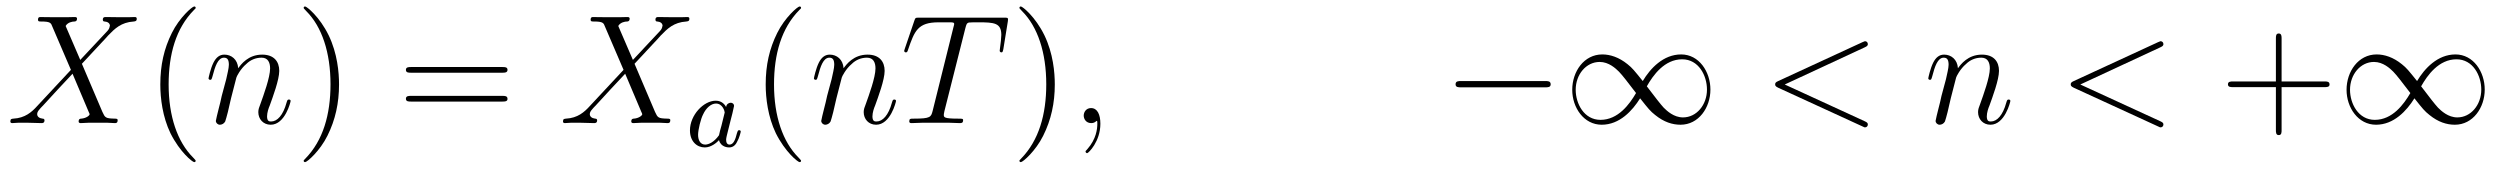
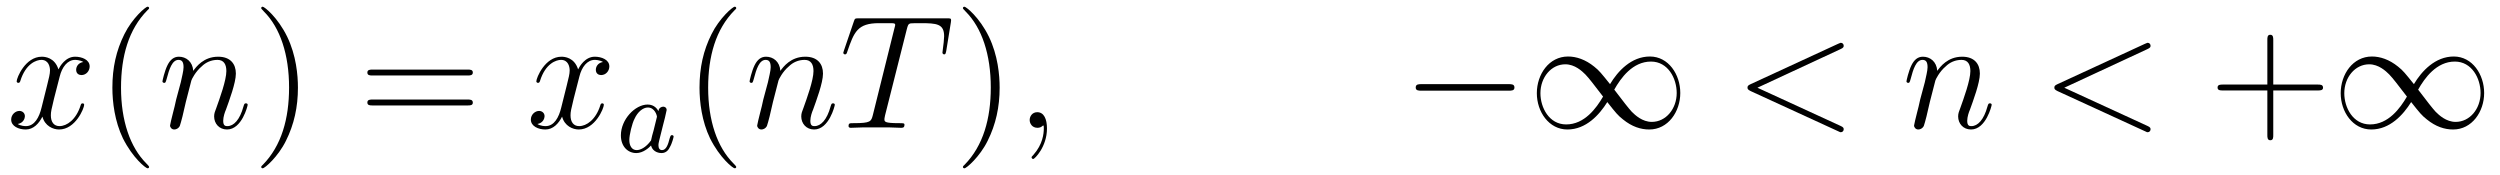
- <svg xmlns="http://www.w3.org/2000/svg" xmlns:xlink="http://www.w3.org/1999/xlink" viewBox="0 0 192.234 12.955" version="1.2">
+ <svg xmlns="http://www.w3.org/2000/svg" xmlns:xlink="http://www.w3.org/1999/xlink" viewBox="0 0 185.168 12.955" version="1.2">
  <defs>
    <g>
      <symbol overflow="visible" id="glyph0-0">
        <path style="stroke:none;" d="" />
      </symbol>
      <symbol overflow="visible" id="glyph0-1">
-         <path style="stroke:none;" d="M 5.672 -4.859 L 4.547 -7.469 C 4.703 -7.75 5.062 -7.812 5.219 -7.812 C 5.281 -7.812 5.422 -7.828 5.422 -8.031 C 5.422 -8.156 5.312 -8.156 5.234 -8.156 C 5.031 -8.156 4.797 -8.141 4.594 -8.141 L 3.891 -8.141 C 3.172 -8.141 2.641 -8.156 2.625 -8.156 C 2.531 -8.156 2.422 -8.156 2.422 -7.938 C 2.422 -7.812 2.516 -7.812 2.672 -7.812 C 3.375 -7.812 3.422 -7.703 3.531 -7.406 L 4.953 -4.094 L 2.359 -1.312 C 1.938 -0.844 1.422 -0.391 0.531 -0.344 C 0.391 -0.328 0.297 -0.328 0.297 -0.125 C 0.297 -0.078 0.312 0 0.438 0 C 0.609 0 0.781 -0.031 0.953 -0.031 L 1.516 -0.031 C 1.906 -0.031 2.312 0 2.688 0 C 2.766 0 2.922 0 2.922 -0.219 C 2.922 -0.328 2.828 -0.344 2.766 -0.344 C 2.516 -0.375 2.359 -0.5 2.359 -0.688 C 2.359 -0.891 2.516 -1.047 2.859 -1.406 L 3.922 -2.562 C 4.188 -2.828 4.812 -3.531 5.078 -3.797 L 6.328 -0.844 C 6.344 -0.828 6.391 -0.703 6.391 -0.688 C 6.391 -0.578 6.125 -0.375 5.75 -0.344 C 5.672 -0.344 5.547 -0.328 5.547 -0.125 C 5.547 0 5.672 0 5.719 0 C 5.922 0 6.172 -0.031 6.375 -0.031 L 7.688 -0.031 C 7.906 -0.031 8.125 0 8.328 0 C 8.422 0 8.547 0 8.547 -0.234 C 8.547 -0.344 8.422 -0.344 8.312 -0.344 C 7.609 -0.359 7.578 -0.422 7.375 -0.859 L 5.797 -4.562 L 7.312 -6.188 C 7.438 -6.312 7.703 -6.609 7.812 -6.734 C 8.328 -7.266 8.812 -7.75 9.781 -7.812 C 9.891 -7.828 10.016 -7.828 10.016 -8.031 C 10.016 -8.156 9.906 -8.156 9.859 -8.156 C 9.688 -8.156 9.516 -8.141 9.344 -8.141 L 8.797 -8.141 C 8.422 -8.141 8 -8.156 7.625 -8.156 C 7.547 -8.156 7.406 -8.156 7.406 -7.953 C 7.406 -7.828 7.484 -7.812 7.547 -7.812 C 7.75 -7.797 7.953 -7.703 7.953 -7.469 L 7.938 -7.453 C 7.922 -7.359 7.906 -7.25 7.766 -7.094 Z M 5.672 -4.859 " />
+         <path style="stroke:none;" d="M 5.672 -4.875 C 5.281 -4.812 5.141 -4.516 5.141 -4.297 C 5.141 -4 5.359 -3.906 5.531 -3.906 C 5.891 -3.906 6.141 -4.219 6.141 -4.547 C 6.141 -5.047 5.562 -5.266 5.062 -5.266 C 4.344 -5.266 3.938 -4.547 3.828 -4.328 C 3.547 -5.219 2.812 -5.266 2.594 -5.266 C 1.375 -5.266 0.734 -3.703 0.734 -3.438 C 0.734 -3.391 0.781 -3.328 0.859 -3.328 C 0.953 -3.328 0.984 -3.406 1 -3.453 C 1.406 -4.781 2.219 -5.031 2.562 -5.031 C 3.094 -5.031 3.203 -4.531 3.203 -4.25 C 3.203 -3.984 3.125 -3.703 2.984 -3.125 L 2.578 -1.5 C 2.406 -0.781 2.062 -0.125 1.422 -0.125 C 1.359 -0.125 1.062 -0.125 0.812 -0.281 C 1.25 -0.359 1.344 -0.719 1.344 -0.859 C 1.344 -1.094 1.156 -1.25 0.938 -1.25 C 0.641 -1.25 0.328 -0.984 0.328 -0.609 C 0.328 -0.109 0.891 0.125 1.406 0.125 C 1.984 0.125 2.391 -0.328 2.641 -0.828 C 2.828 -0.125 3.438 0.125 3.875 0.125 C 5.094 0.125 5.734 -1.453 5.734 -1.703 C 5.734 -1.766 5.688 -1.812 5.625 -1.812 C 5.516 -1.812 5.5 -1.75 5.469 -1.656 C 5.141 -0.609 4.453 -0.125 3.906 -0.125 C 3.484 -0.125 3.266 -0.438 3.266 -0.922 C 3.266 -1.188 3.312 -1.375 3.5 -2.156 L 3.922 -3.797 C 4.094 -4.5 4.5 -5.031 5.062 -5.031 C 5.078 -5.031 5.422 -5.031 5.672 -4.875 Z M 5.672 -4.875 " />
      </symbol>
      <symbol overflow="visible" id="glyph0-2">
        <path style="stroke:none;" d="M 2.469 -3.5 C 2.484 -3.578 2.781 -4.172 3.234 -4.547 C 3.531 -4.844 3.938 -5.031 4.406 -5.031 C 4.891 -5.031 5.062 -4.672 5.062 -4.203 C 5.062 -3.516 4.562 -2.156 4.328 -1.5 C 4.219 -1.219 4.156 -1.062 4.156 -0.844 C 4.156 -0.312 4.531 0.125 5.109 0.125 C 6.219 0.125 6.641 -1.641 6.641 -1.703 C 6.641 -1.766 6.594 -1.812 6.516 -1.812 C 6.406 -1.812 6.391 -1.781 6.328 -1.578 C 6.062 -0.594 5.609 -0.125 5.141 -0.125 C 5.016 -0.125 4.828 -0.125 4.828 -0.516 C 4.828 -0.812 4.953 -1.172 5.031 -1.344 C 5.266 -2 5.766 -3.328 5.766 -4.016 C 5.766 -4.734 5.359 -5.266 4.453 -5.266 C 3.375 -5.266 2.828 -4.516 2.609 -4.219 C 2.562 -4.906 2.078 -5.266 1.547 -5.266 C 1.172 -5.266 0.906 -5.047 0.703 -4.641 C 0.484 -4.203 0.328 -3.484 0.328 -3.438 C 0.328 -3.391 0.375 -3.328 0.453 -3.328 C 0.547 -3.328 0.562 -3.344 0.641 -3.625 C 0.828 -4.344 1.047 -5.031 1.516 -5.031 C 1.797 -5.031 1.891 -4.844 1.891 -4.484 C 1.891 -4.219 1.766 -3.75 1.688 -3.375 L 1.344 -2.094 C 1.297 -1.859 1.172 -1.328 1.109 -1.109 C 1.031 -0.797 0.891 -0.234 0.891 -0.172 C 0.891 -0.016 1.031 0.125 1.203 0.125 C 1.344 0.125 1.516 0.047 1.609 -0.125 C 1.641 -0.188 1.75 -0.609 1.812 -0.844 L 2.062 -1.922 Z M 2.469 -3.5 " />
      </symbol>
      <symbol overflow="visible" id="glyph0-3">
        <path style="stroke:none;" d="M 4.984 -7.297 C 5.062 -7.578 5.078 -7.688 5.266 -7.734 C 5.359 -7.75 5.75 -7.75 6 -7.75 C 7.203 -7.75 7.75 -7.703 7.75 -6.781 C 7.75 -6.594 7.703 -6.141 7.641 -5.703 L 7.625 -5.562 C 7.625 -5.516 7.672 -5.438 7.75 -5.438 C 7.859 -5.438 7.859 -5.5 7.906 -5.688 L 8.25 -7.812 C 8.266 -7.906 8.266 -7.938 8.266 -7.969 C 8.266 -8.109 8.203 -8.109 7.953 -8.109 L 1.422 -8.109 C 1.141 -8.109 1.141 -8.094 1.062 -7.875 L 0.328 -5.719 C 0.328 -5.703 0.281 -5.562 0.281 -5.562 C 0.281 -5.5 0.328 -5.438 0.406 -5.438 C 0.5 -5.438 0.531 -5.484 0.578 -5.641 C 1.078 -7.094 1.328 -7.75 2.922 -7.75 L 3.719 -7.75 C 4 -7.75 4.125 -7.75 4.125 -7.625 C 4.125 -7.594 4.125 -7.562 4.062 -7.344 L 2.469 -0.938 C 2.344 -0.469 2.312 -0.344 1.047 -0.344 C 0.75 -0.344 0.672 -0.344 0.672 -0.125 C 0.672 0 0.797 0 0.859 0 C 1.156 0 1.469 -0.031 1.766 -0.031 L 3.641 -0.031 C 3.938 -0.031 4.25 0 4.547 0 C 4.688 0 4.812 0 4.812 -0.234 C 4.812 -0.344 4.719 -0.344 4.406 -0.344 C 3.328 -0.344 3.328 -0.453 3.328 -0.641 C 3.328 -0.641 3.328 -0.734 3.375 -0.922 Z M 4.984 -7.297 " />
      </symbol>
      <symbol overflow="visible" id="glyph0-4">
        <path style="stroke:none;" d="M 2.328 0.047 C 2.328 -0.641 2.109 -1.156 1.609 -1.156 C 1.234 -1.156 1.047 -0.844 1.047 -0.578 C 1.047 -0.328 1.219 0 1.625 0 C 1.781 0 1.906 -0.047 2.016 -0.156 C 2.047 -0.172 2.062 -0.172 2.062 -0.172 C 2.094 -0.172 2.094 -0.016 2.094 0.047 C 2.094 0.438 2.016 1.219 1.328 2 C 1.188 2.141 1.188 2.156 1.188 2.188 C 1.188 2.25 1.25 2.312 1.312 2.312 C 1.406 2.312 2.328 1.422 2.328 0.047 Z M 2.328 0.047 " />
      </symbol>
      <symbol overflow="visible" id="glyph0-5">
        <path style="stroke:none;" d="M 7.875 -5.828 C 8.094 -5.922 8.109 -6 8.109 -6.078 C 8.109 -6.203 8.016 -6.297 7.891 -6.297 C 7.859 -6.297 7.859 -6.281 7.688 -6.219 L 1.219 -3.234 C 1 -3.141 0.984 -3.062 0.984 -2.984 C 0.984 -2.906 0.984 -2.828 1.219 -2.719 L 7.688 0.25 C 7.844 0.328 7.859 0.328 7.891 0.328 C 8.016 0.328 8.109 0.234 8.109 0.109 C 8.109 0.031 8.094 -0.047 7.875 -0.141 L 1.719 -2.969 Z M 7.875 -5.828 " />
      </symbol>
      <symbol overflow="visible" id="glyph1-0">
        <path style="stroke:none;" d="" />
      </symbol>
      <symbol overflow="visible" id="glyph1-1">
        <path style="stroke:none;" d="M 3.891 2.906 C 3.891 2.875 3.891 2.844 3.688 2.641 C 2.484 1.438 1.812 -0.531 1.812 -2.969 C 1.812 -5.297 2.375 -7.297 3.766 -8.703 C 3.891 -8.812 3.891 -8.828 3.891 -8.875 C 3.891 -8.938 3.828 -8.969 3.781 -8.969 C 3.625 -8.969 2.641 -8.109 2.062 -6.938 C 1.453 -5.719 1.172 -4.453 1.172 -2.969 C 1.172 -1.906 1.344 -0.484 1.953 0.781 C 2.672 2.219 3.641 3 3.781 3 C 3.828 3 3.891 2.969 3.891 2.906 Z M 3.891 2.906 " />
      </symbol>
      <symbol overflow="visible" id="glyph1-2">
        <path style="stroke:none;" d="M 3.375 -2.969 C 3.375 -3.891 3.25 -5.359 2.578 -6.75 C 1.875 -8.188 0.891 -8.969 0.766 -8.969 C 0.719 -8.969 0.656 -8.938 0.656 -8.875 C 0.656 -8.828 0.656 -8.812 0.859 -8.609 C 2.062 -7.406 2.719 -5.422 2.719 -2.984 C 2.719 -0.672 2.156 1.328 0.781 2.734 C 0.656 2.844 0.656 2.875 0.656 2.906 C 0.656 2.969 0.719 3 0.766 3 C 0.922 3 1.906 2.141 2.484 0.969 C 3.094 -0.25 3.375 -1.547 3.375 -2.969 Z M 3.375 -2.969 " />
      </symbol>
      <symbol overflow="visible" id="glyph1-3">
        <path style="stroke:none;" d="M 8.062 -3.875 C 8.234 -3.875 8.453 -3.875 8.453 -4.094 C 8.453 -4.312 8.25 -4.312 8.062 -4.312 L 1.031 -4.312 C 0.859 -4.312 0.641 -4.312 0.641 -4.094 C 0.641 -3.875 0.844 -3.875 1.031 -3.875 Z M 8.062 -1.656 C 8.234 -1.656 8.453 -1.656 8.453 -1.859 C 8.453 -2.094 8.25 -2.094 8.062 -2.094 L 1.031 -2.094 C 0.859 -2.094 0.641 -2.094 0.641 -1.875 C 0.641 -1.656 0.844 -1.656 1.031 -1.656 Z M 8.062 -1.656 " />
      </symbol>
      <symbol overflow="visible" id="glyph1-4">
        <path style="stroke:none;" d="M 4.766 -2.766 L 8.062 -2.766 C 8.234 -2.766 8.453 -2.766 8.453 -2.969 C 8.453 -3.203 8.25 -3.203 8.062 -3.203 L 4.766 -3.203 L 4.766 -6.5 C 4.766 -6.672 4.766 -6.891 4.547 -6.891 C 4.328 -6.891 4.328 -6.688 4.328 -6.5 L 4.328 -3.203 L 1.031 -3.203 C 0.859 -3.203 0.641 -3.203 0.641 -2.984 C 0.641 -2.766 0.844 -2.766 1.031 -2.766 L 4.328 -2.766 L 4.328 0.531 C 4.328 0.703 4.328 0.922 4.547 0.922 C 4.766 0.922 4.766 0.719 4.766 0.531 Z M 4.766 -2.766 " />
      </symbol>
      <symbol overflow="visible" id="glyph2-0">
        <path style="stroke:none;" d="" />
      </symbol>
      <symbol overflow="visible" id="glyph2-1">
        <path style="stroke:none;" d="M 3.125 -3.031 C 3.047 -3.172 2.828 -3.516 2.328 -3.516 C 1.391 -3.516 0.344 -2.406 0.344 -1.234 C 0.344 -0.391 0.875 0.078 1.484 0.078 C 2 0.078 2.438 -0.328 2.578 -0.484 C 2.719 0.062 3.266 0.078 3.359 0.078 C 3.734 0.078 3.906 -0.219 3.969 -0.359 C 4.141 -0.641 4.25 -1.109 4.25 -1.141 C 4.25 -1.188 4.219 -1.25 4.125 -1.25 C 4.031 -1.25 4.016 -1.188 3.953 -1 C 3.844 -0.562 3.703 -0.141 3.391 -0.141 C 3.203 -0.141 3.125 -0.297 3.125 -0.516 C 3.125 -0.656 3.203 -0.922 3.25 -1.125 C 3.297 -1.328 3.422 -1.797 3.453 -1.938 L 3.609 -2.547 C 3.656 -2.734 3.734 -3.078 3.734 -3.109 C 3.734 -3.297 3.578 -3.359 3.484 -3.359 C 3.359 -3.359 3.156 -3.281 3.125 -3.031 Z M 2.578 -0.859 C 2.188 -0.312 1.766 -0.141 1.516 -0.141 C 1.141 -0.141 0.969 -0.484 0.969 -0.891 C 0.969 -1.266 1.172 -2.125 1.359 -2.469 C 1.578 -2.953 1.969 -3.297 2.344 -3.297 C 2.859 -3.297 3.016 -2.703 3.016 -2.609 C 3.016 -2.578 2.812 -1.797 2.766 -1.594 C 2.656 -1.219 2.656 -1.203 2.578 -0.859 Z M 2.578 -0.859 " />
      </symbol>
      <symbol overflow="visible" id="glyph3-0">
        <path style="stroke:none;" d="" />
      </symbol>
      <symbol overflow="visible" id="glyph3-1">
        <path style="stroke:none;" d="M 7.875 -2.75 C 8.078 -2.75 8.297 -2.75 8.297 -2.984 C 8.297 -3.234 8.078 -3.234 7.875 -3.234 L 1.406 -3.234 C 1.203 -3.234 0.984 -3.234 0.984 -2.984 C 0.984 -2.75 1.203 -2.75 1.406 -2.75 Z M 7.875 -2.75 " />
      </symbol>
      <symbol overflow="visible" id="glyph3-2">
        <path style="stroke:none;" d="M 6.078 -3.234 C 5.422 -4.047 5.281 -4.234 4.906 -4.531 C 4.25 -5.062 3.578 -5.281 2.969 -5.281 C 1.562 -5.281 0.656 -3.969 0.656 -2.562 C 0.656 -1.188 1.547 0.125 2.922 0.125 C 4.297 0.125 5.281 -0.953 5.875 -1.906 C 6.516 -1.094 6.656 -0.922 7.031 -0.625 C 7.703 -0.078 8.359 0.125 8.984 0.125 C 10.375 0.125 11.281 -1.188 11.281 -2.578 C 11.281 -3.953 10.406 -5.281 9.031 -5.281 C 7.656 -5.281 6.656 -4.203 6.078 -3.234 Z M 6.391 -2.828 C 6.875 -3.688 7.75 -4.906 9.109 -4.906 C 10.375 -4.906 11.016 -3.656 11.016 -2.578 C 11.016 -1.406 10.219 -0.438 9.172 -0.438 C 8.469 -0.438 7.938 -0.938 7.688 -1.188 C 7.391 -1.516 7.109 -1.891 6.391 -2.828 Z M 5.562 -2.312 C 5.062 -1.453 4.188 -0.25 2.828 -0.25 C 1.562 -0.25 0.922 -1.5 0.922 -2.562 C 0.922 -3.734 1.719 -4.703 2.766 -4.703 C 3.469 -4.703 4 -4.203 4.25 -3.953 C 4.547 -3.641 4.828 -3.266 5.562 -2.312 Z M 5.562 -2.312 " />
      </symbol>
    </g>
    <clipPath id="clip1">
-       <path d="M 12 0 L 16 0 L 16 12.953 L 12 12.953 Z M 12 0 " />
+       <path d="M 8 0 L 12 0 L 12 12.953 L 8 12.953 Z M 8 0 " />
    </clipPath>
    <clipPath id="clip2">
-       <path d="M 23 0 L 27 0 L 27 12.953 L 23 12.953 Z M 23 0 " />
+       <path d="M 19 0 L 23 0 L 23 12.953 L 19 12.953 Z M 19 0 " />
    </clipPath>
    <clipPath id="clip3">
-       <path d="M 58 0 L 62 0 L 62 12.953 L 58 12.953 Z M 58 0 " />
+       <path d="M 51 0 L 55 0 L 55 12.953 L 51 12.953 Z M 51 0 " />
    </clipPath>
    <clipPath id="clip4">
-       <path d="M 78 0 L 82 0 L 82 12.953 L 78 12.953 Z M 78 0 " />
+       <path d="M 71 0 L 75 0 L 75 12.953 L 71 12.953 Z M 71 0 " />
    </clipPath>
  </defs>
  <g id="surface1">
    <g style="fill:rgb(0%,0%,0%);fill-opacity:1;">
      <use xlink:href="#glyph0-1" x="0.5" y="9.466" />
    </g>
    <g clip-path="url(#clip1)" clip-rule="nonzero">
      <g style="fill:rgb(0%,0%,0%);fill-opacity:1;">
-         <use xlink:href="#glyph1-1" x="11.155" y="9.466" />
+         <use xlink:href="#glyph1-1" x="7.152" y="9.466" />
      </g>
    </g>
    <g style="fill:rgb(0%,0%,0%);fill-opacity:1;">
-       <use xlink:href="#glyph0-2" x="15.707" y="9.466" />
+       <use xlink:href="#glyph0-2" x="11.704" y="9.466" />
    </g>
    <g clip-path="url(#clip2)" clip-rule="nonzero">
      <g style="fill:rgb(0%,0%,0%);fill-opacity:1;">
-         <use xlink:href="#glyph1-2" x="22.695" y="9.466" />
+         <use xlink:href="#glyph1-2" x="18.692" y="9.466" />
      </g>
    </g>
    <g style="fill:rgb(0%,0%,0%);fill-opacity:1;">
-       <use xlink:href="#glyph1-3" x="30.571" y="9.466" />
+       <use xlink:href="#glyph1-3" x="26.568" y="9.466" />
    </g>
    <g style="fill:rgb(0%,0%,0%);fill-opacity:1;">
-       <use xlink:href="#glyph0-1" x="42.994" y="9.466" />
+       <use xlink:href="#glyph0-1" x="38.991" y="9.466" />
    </g>
    <g style="fill:rgb(0%,0%,0%);fill-opacity:1;">
-       <use xlink:href="#glyph2-1" x="52.709" y="11.259" />
+       <use xlink:href="#glyph2-1" x="45.643" y="11.259" />
    </g>
    <g clip-path="url(#clip3)" clip-rule="nonzero">
      <g style="fill:rgb(0%,0%,0%);fill-opacity:1;">
-         <use xlink:href="#glyph1-1" x="57.705" y="9.466" />
+         <use xlink:href="#glyph1-1" x="50.639" y="9.466" />
      </g>
    </g>
    <g style="fill:rgb(0%,0%,0%);fill-opacity:1;">
-       <use xlink:href="#glyph0-2" x="62.257" y="9.466" />
-       <use xlink:href="#glyph0-3" x="69.245" y="9.466" />
+       <use xlink:href="#glyph0-2" x="55.191" y="9.466" />
+       <use xlink:href="#glyph0-3" x="62.179" y="9.466" />
    </g>
    <g clip-path="url(#clip4)" clip-rule="nonzero">
      <g style="fill:rgb(0%,0%,0%);fill-opacity:1;">
-         <use xlink:href="#glyph1-2" x="77.732" y="9.466" />
+         <use xlink:href="#glyph1-2" x="70.666" y="9.466" />
      </g>
    </g>
    <g style="fill:rgb(0%,0%,0%);fill-opacity:1;">
-       <use xlink:href="#glyph0-4" x="82.284" y="9.466" />
+       <use xlink:href="#glyph0-4" x="75.218" y="9.466" />
    </g>
    <g style="fill:rgb(0%,0%,0%);fill-opacity:1;">
-       <use xlink:href="#glyph3-1" x="110.94" y="9.466" />
-       <use xlink:href="#glyph3-2" x="120.239" y="9.466" />
+       <use xlink:href="#glyph3-1" x="103.874" y="9.466" />
+       <use xlink:href="#glyph3-2" x="113.173" y="9.466" />
    </g>
    <g style="fill:rgb(0%,0%,0%);fill-opacity:1;">
-       <use xlink:href="#glyph0-5" x="135.515" y="9.466" />
+       <use xlink:href="#glyph0-5" x="128.449" y="9.466" />
    </g>
    <g style="fill:rgb(0%,0%,0%);fill-opacity:1;">
-       <use xlink:href="#glyph0-2" x="147.944" y="9.466" />
+       <use xlink:href="#glyph0-2" x="140.878" y="9.466" />
    </g>
    <g style="fill:rgb(0%,0%,0%);fill-opacity:1;">
-       <use xlink:href="#glyph0-5" x="158.243" y="9.466" />
+       <use xlink:href="#glyph0-5" x="151.177" y="9.466" />
    </g>
    <g style="fill:rgb(0%,0%,0%);fill-opacity:1;">
-       <use xlink:href="#glyph1-4" x="170.674" y="9.466" />
+       <use xlink:href="#glyph1-4" x="163.608" y="9.466" />
    </g>
    <g style="fill:rgb(0%,0%,0%);fill-opacity:1;">
-       <use xlink:href="#glyph3-2" x="179.779" y="9.466" />
+       <use xlink:href="#glyph3-2" x="172.713" y="9.466" />
    </g>
  </g>
</svg>
